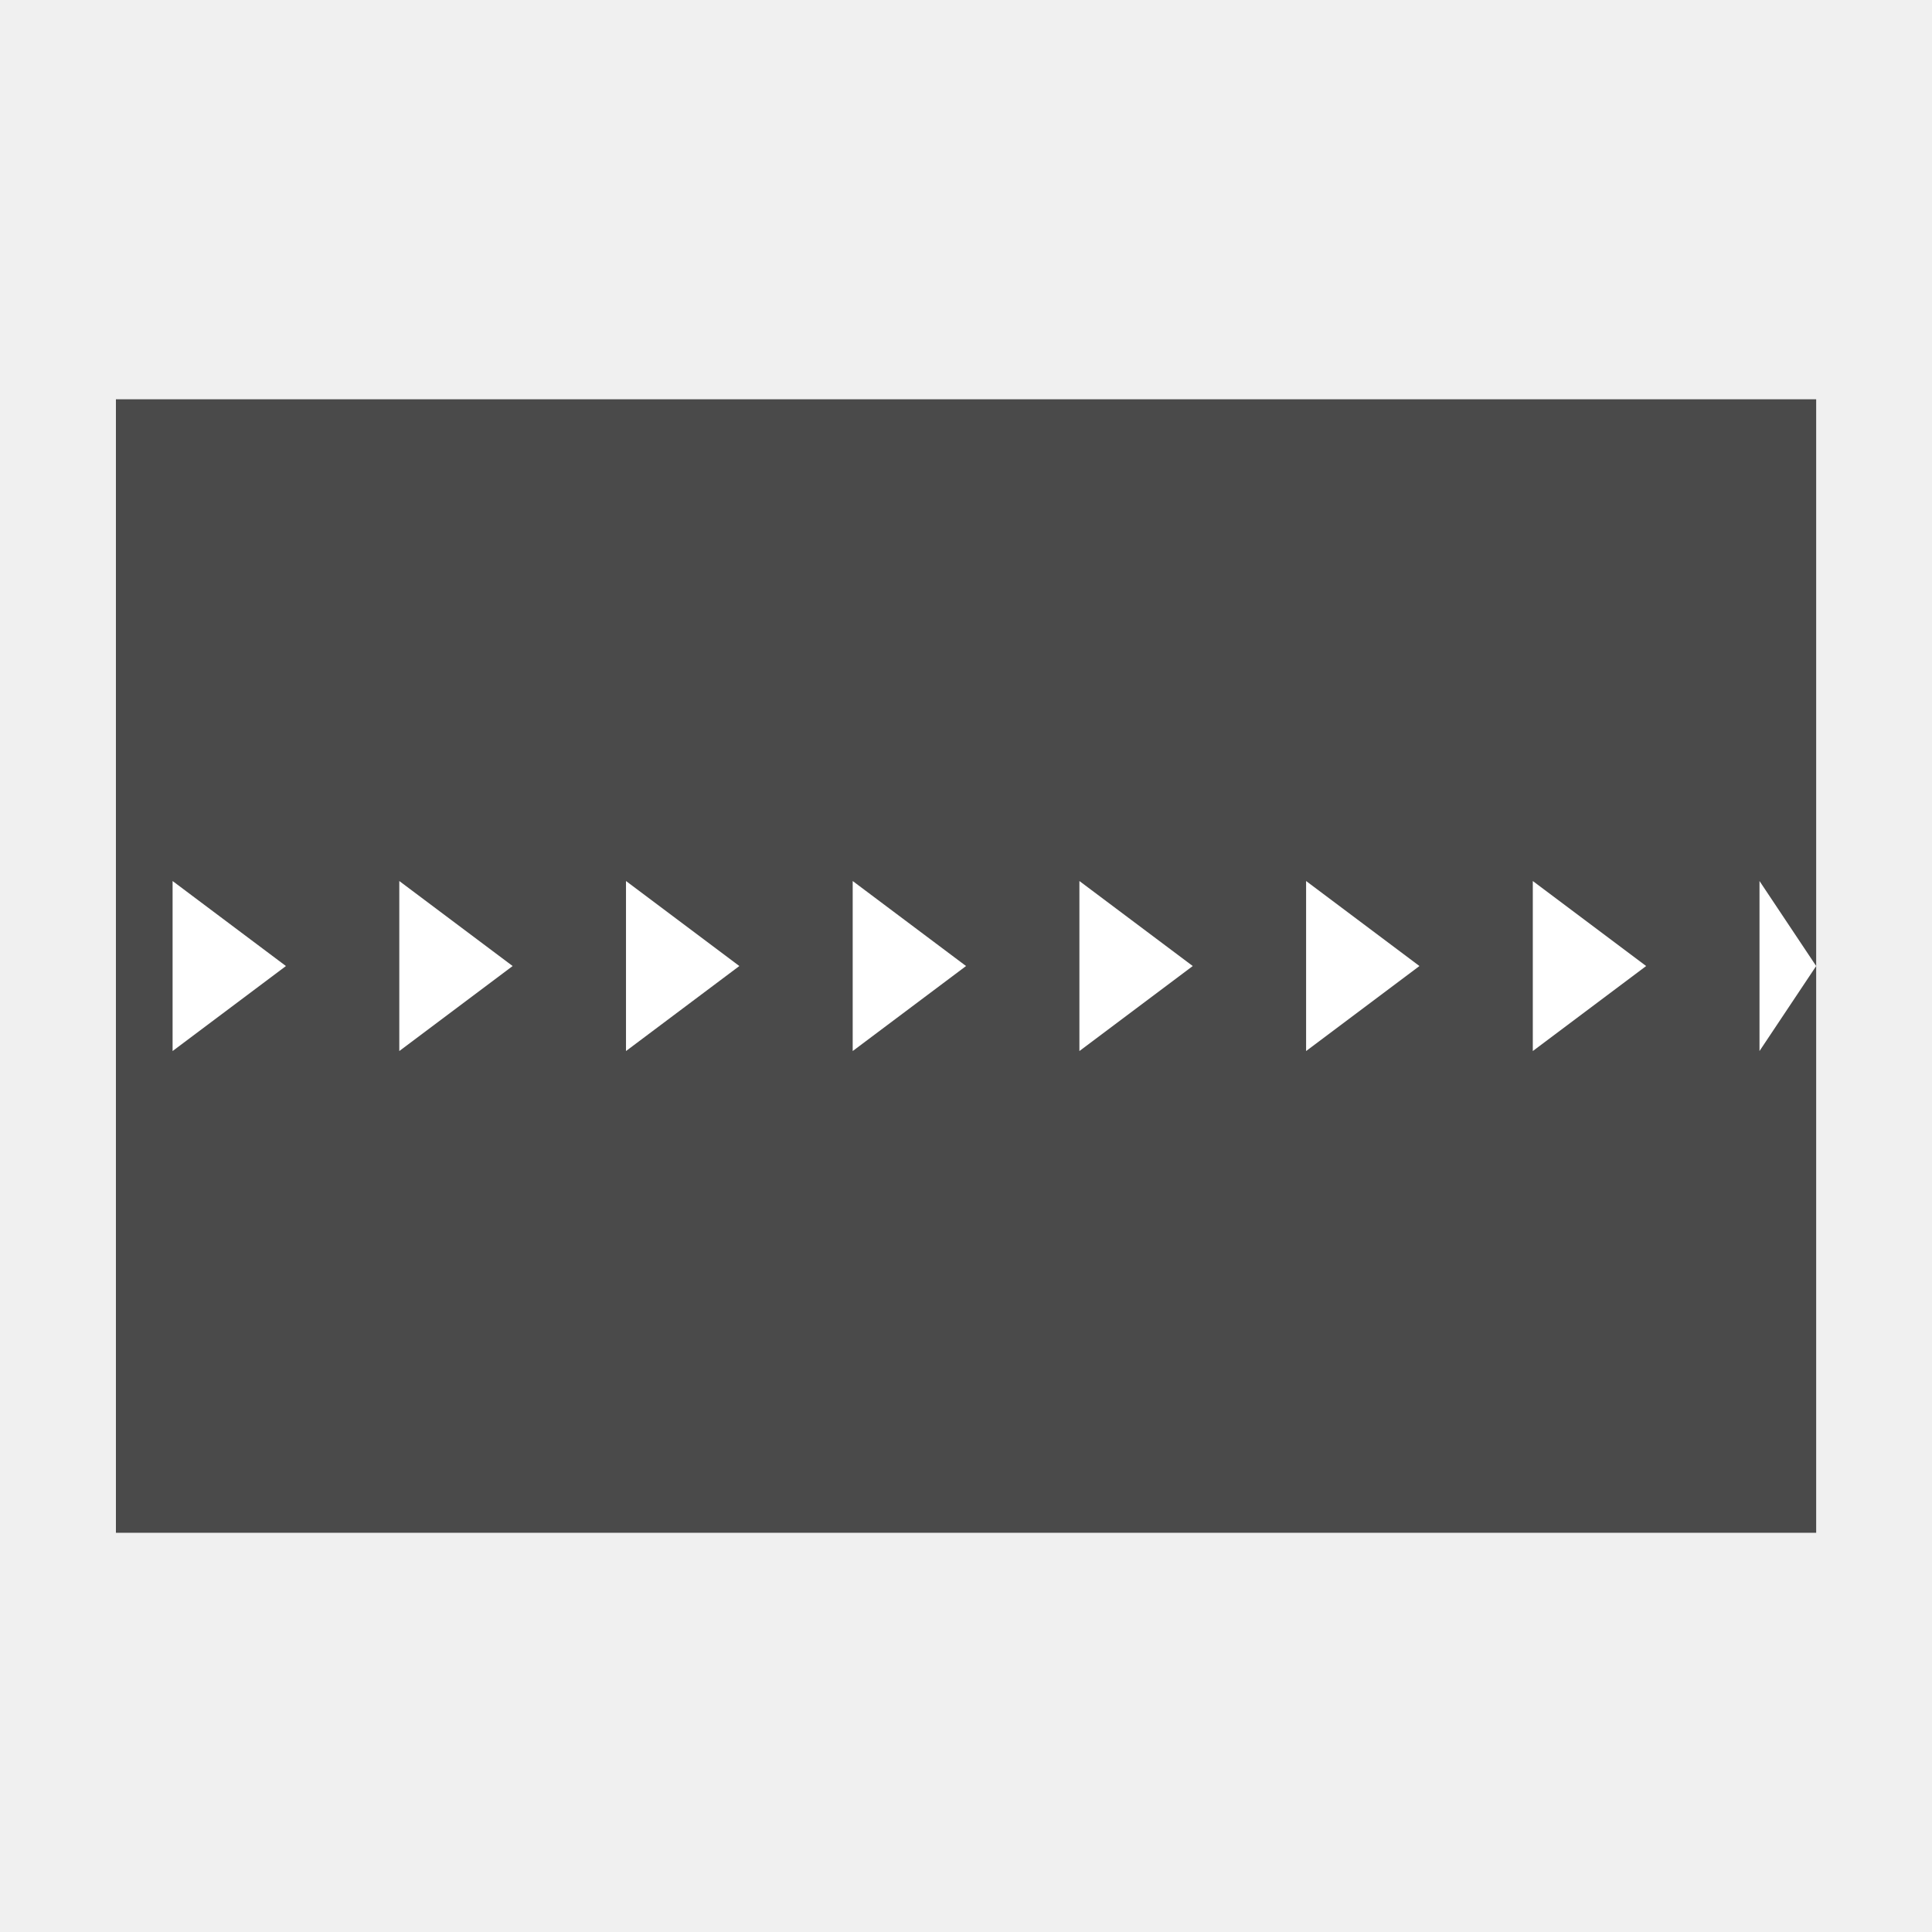
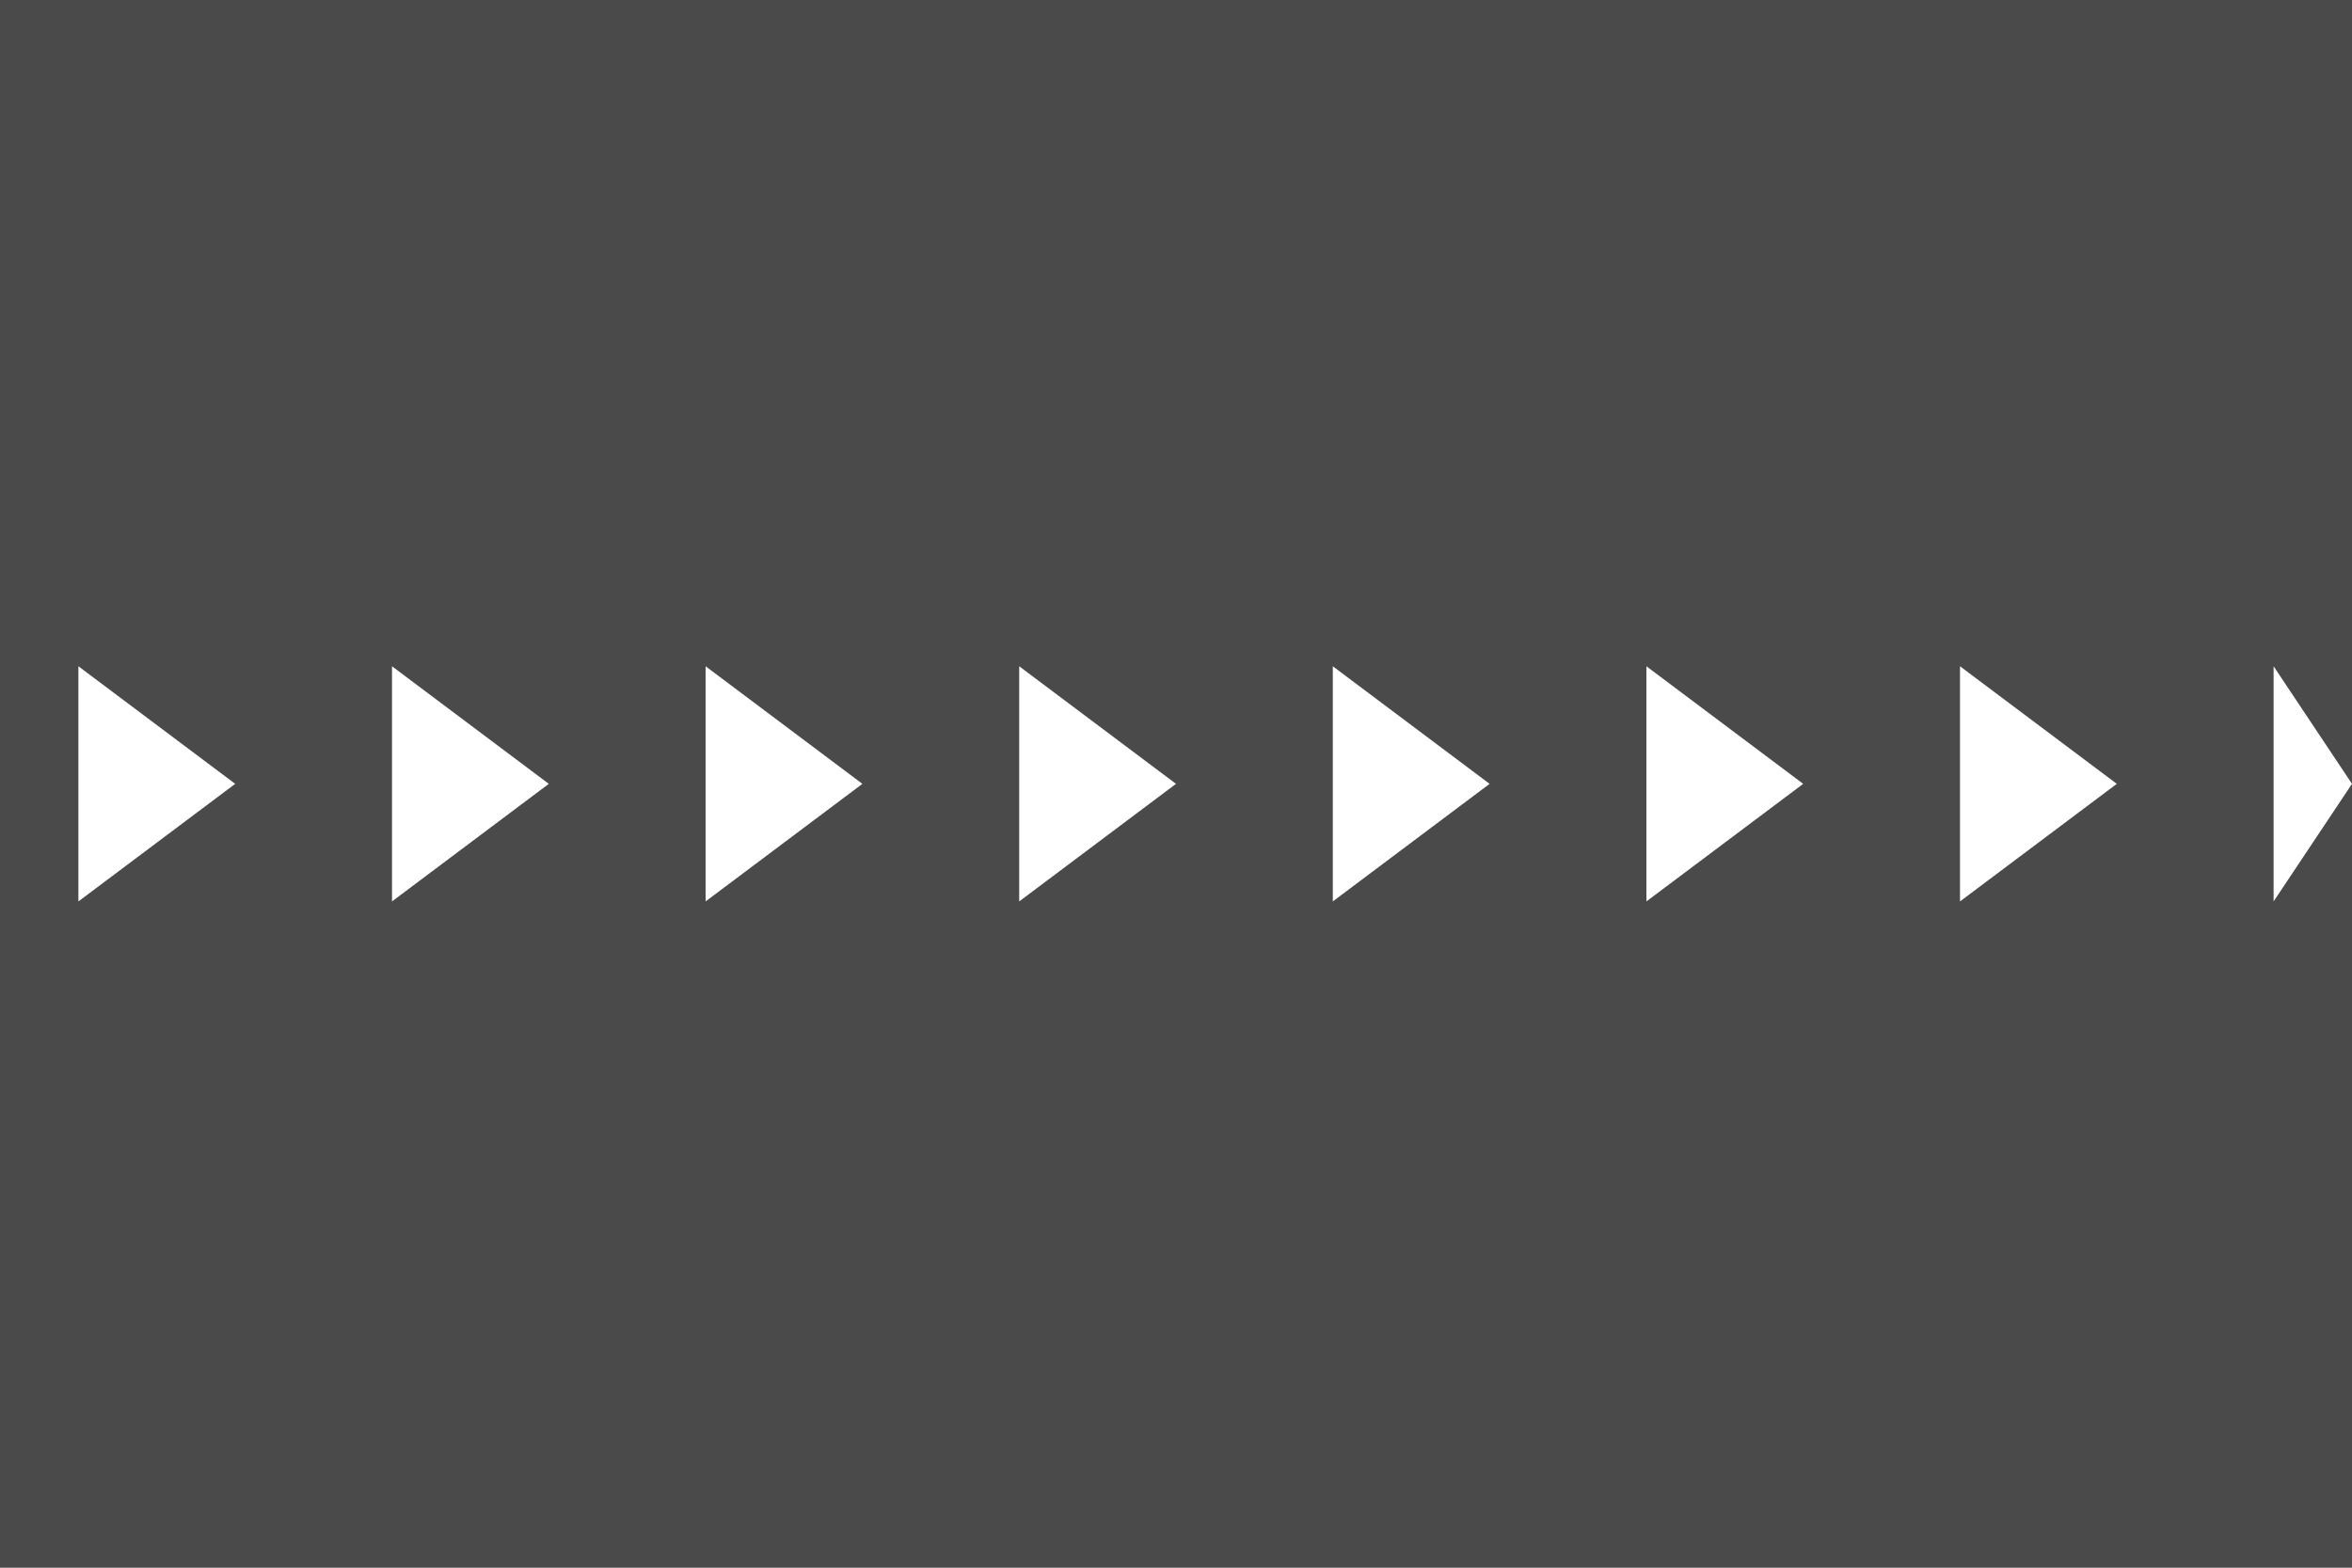
- <svg xmlns="http://www.w3.org/2000/svg" viewBox="0 0 200 200" width="200" height="200" role="img" aria-label="PAVEMENT_YIELD_LINE">
-   <g transform="translate(12 41.3333) scale(0.5867)">
-     <rect x="0" y="0" width="300" height="200" fill="#4A4A4A" />
-     <path d="M 10,85 L 30,100 L 10,115 Z" fill="#FFFFFF" />
-     <path d="M 50,85 L 70,100 L 50,115 Z" fill="#FFFFFF" />
-     <path d="M 90,85 L 110,100 L 90,115 Z" fill="#FFFFFF" />
-     <path d="M 130,85 L 150,100 L 130,115 Z" fill="#FFFFFF" />
-     <path d="M 170,85 L 190,100 L 170,115 Z" fill="#FFFFFF" />
-     <path d="M 210,85 L 230,100 L 210,115 Z" fill="#FFFFFF" />
-     <path d="M 250,85 L 270,100 L 250,115 Z" fill="#FFFFFF" />
-     <path d="M 290,85 L 300,100 L 290,115 Z" fill="#FFFFFF" />
-   </g>
+ <svg xmlns="http://www.w3.org/2000/svg" viewBox="0 0 300 200" width="300" height="200" role="img" aria-label="PAVEMENT_YIELD_LINE">
+   <rect x="0" y="0" width="300" height="200" fill="#4A4A4A" />
+   <path d="M 10,85 L 30,100 L 10,115 Z" fill="#FFFFFF" />
+   <path d="M 50,85 L 70,100 L 50,115 Z" fill="#FFFFFF" />
+   <path d="M 90,85 L 110,100 L 90,115 Z" fill="#FFFFFF" />
+   <path d="M 130,85 L 150,100 L 130,115 Z" fill="#FFFFFF" />
+   <path d="M 170,85 L 190,100 L 170,115 Z" fill="#FFFFFF" />
+   <path d="M 210,85 L 230,100 L 210,115 Z" fill="#FFFFFF" />
+   <path d="M 250,85 L 270,100 L 250,115 Z" fill="#FFFFFF" />
+   <path d="M 290,85 L 300,100 L 290,115 Z" fill="#FFFFFF" />
</svg>
